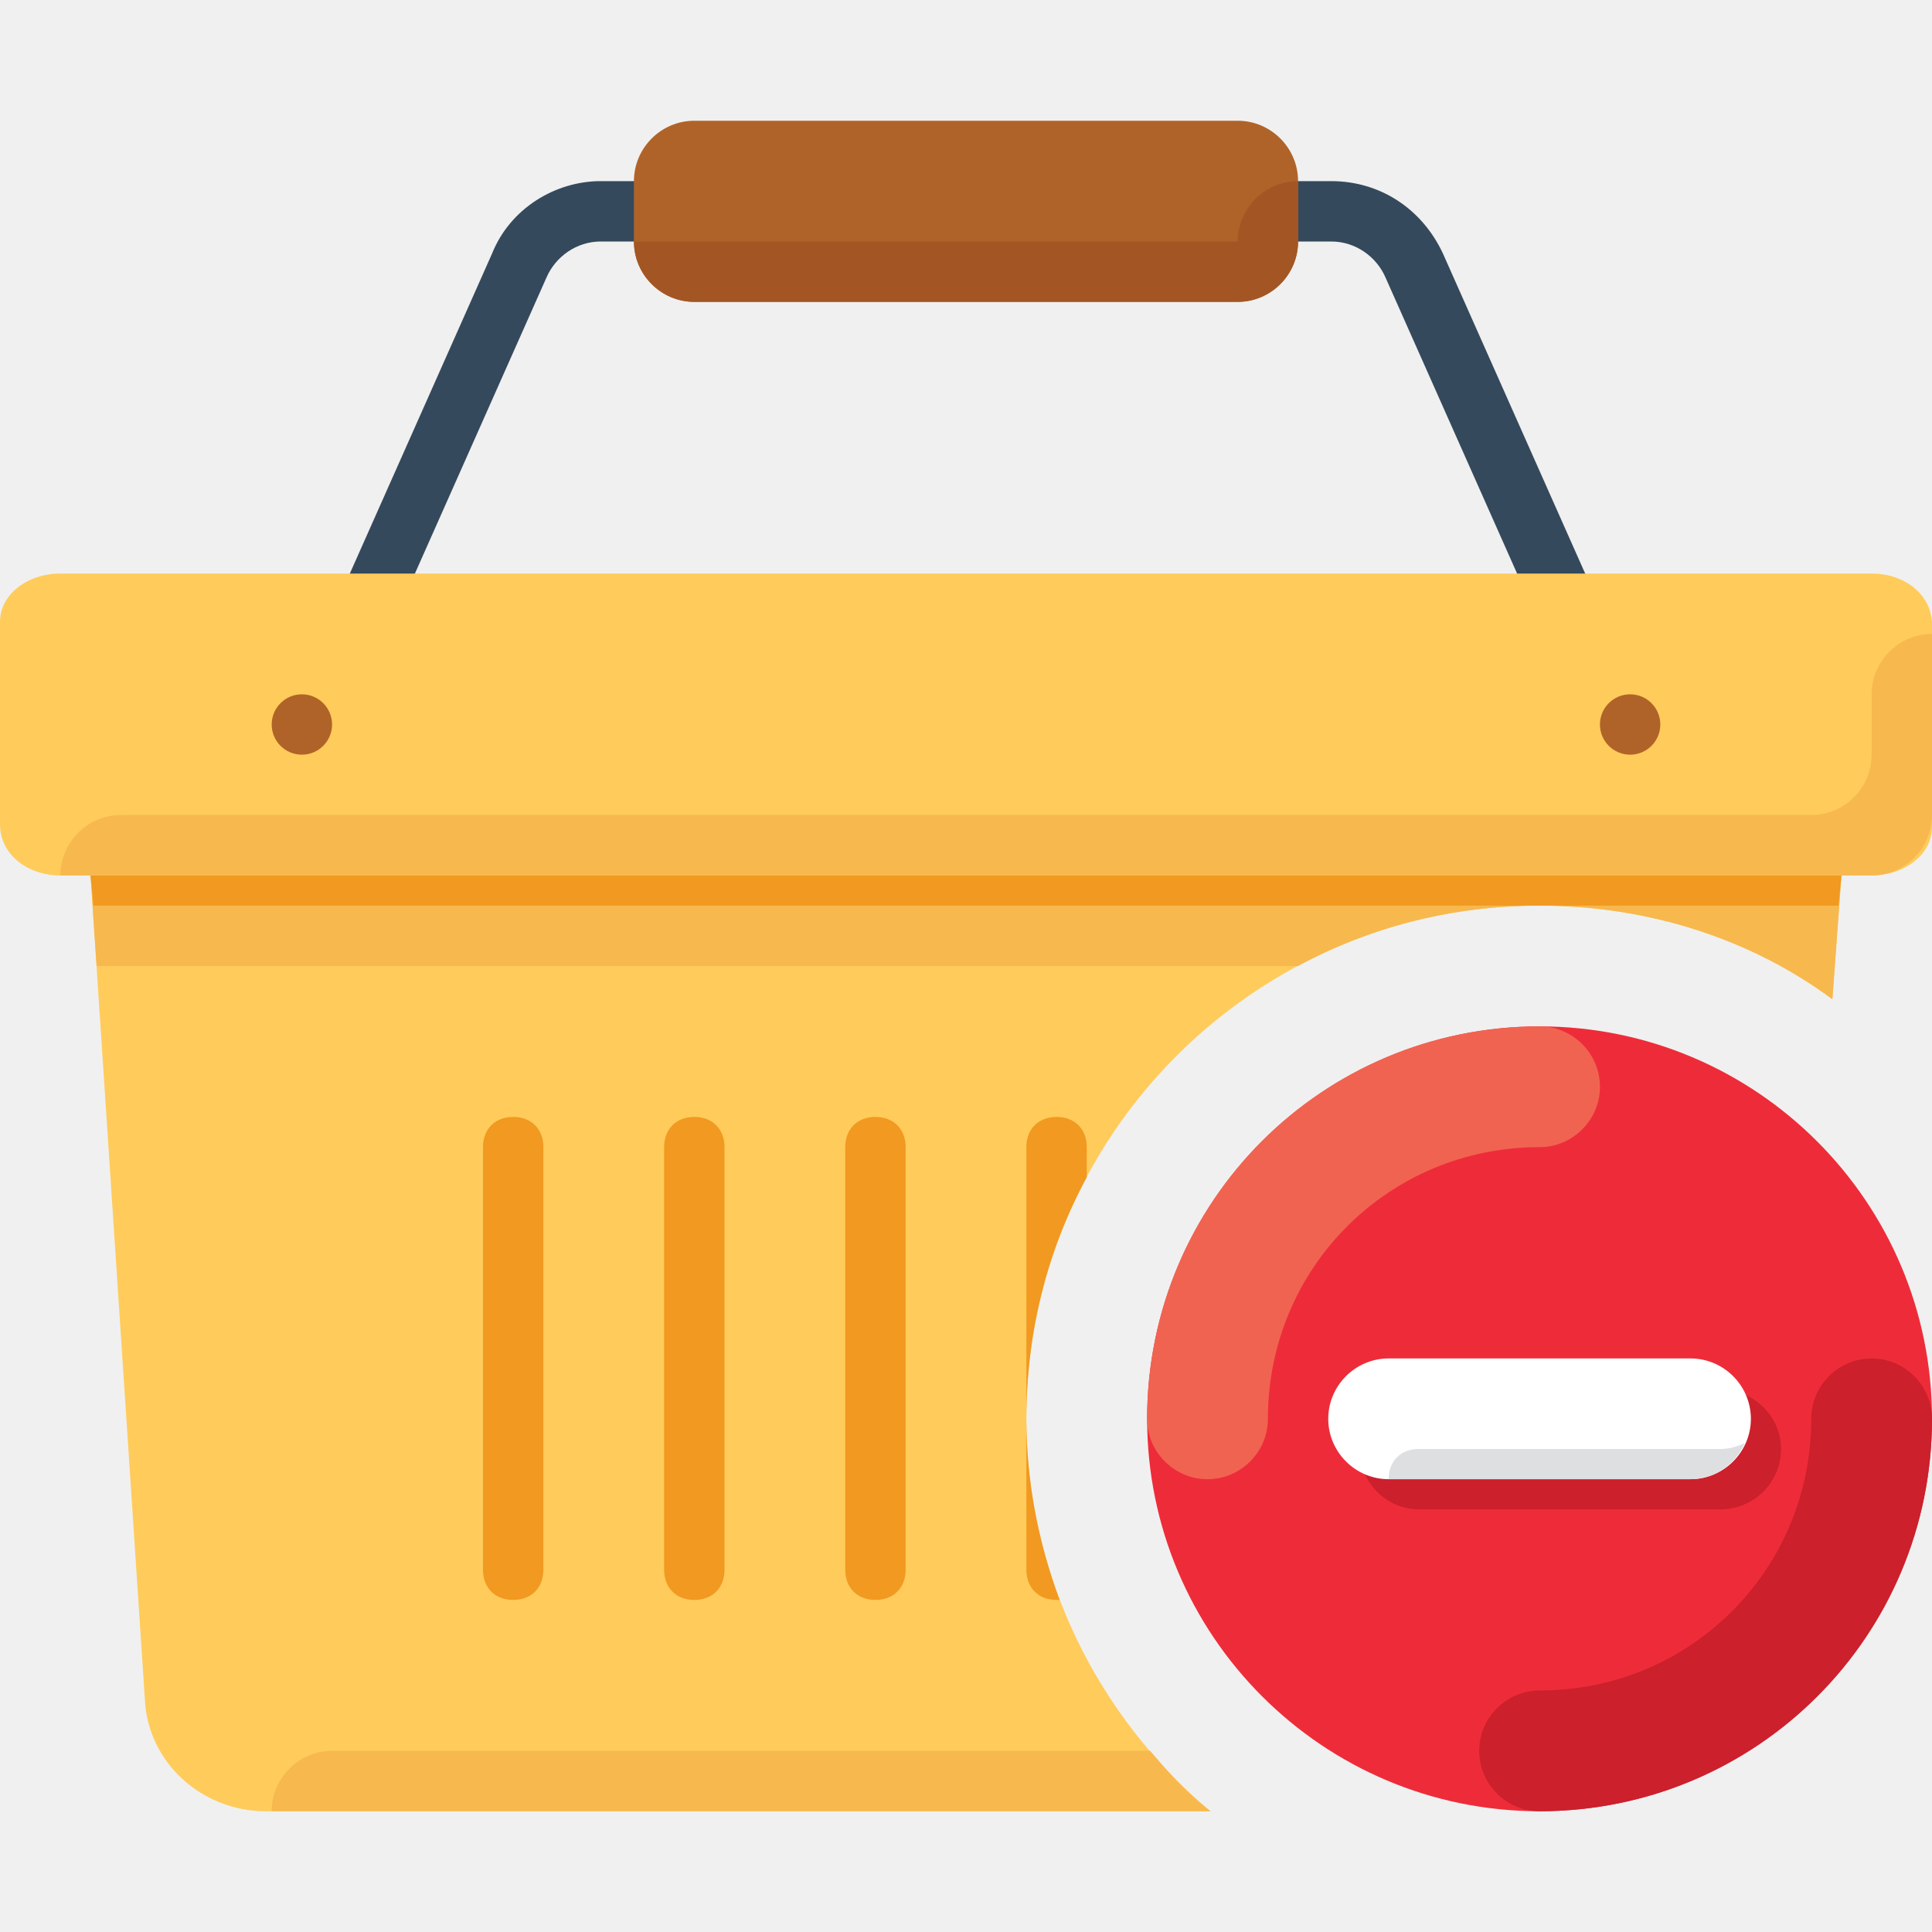
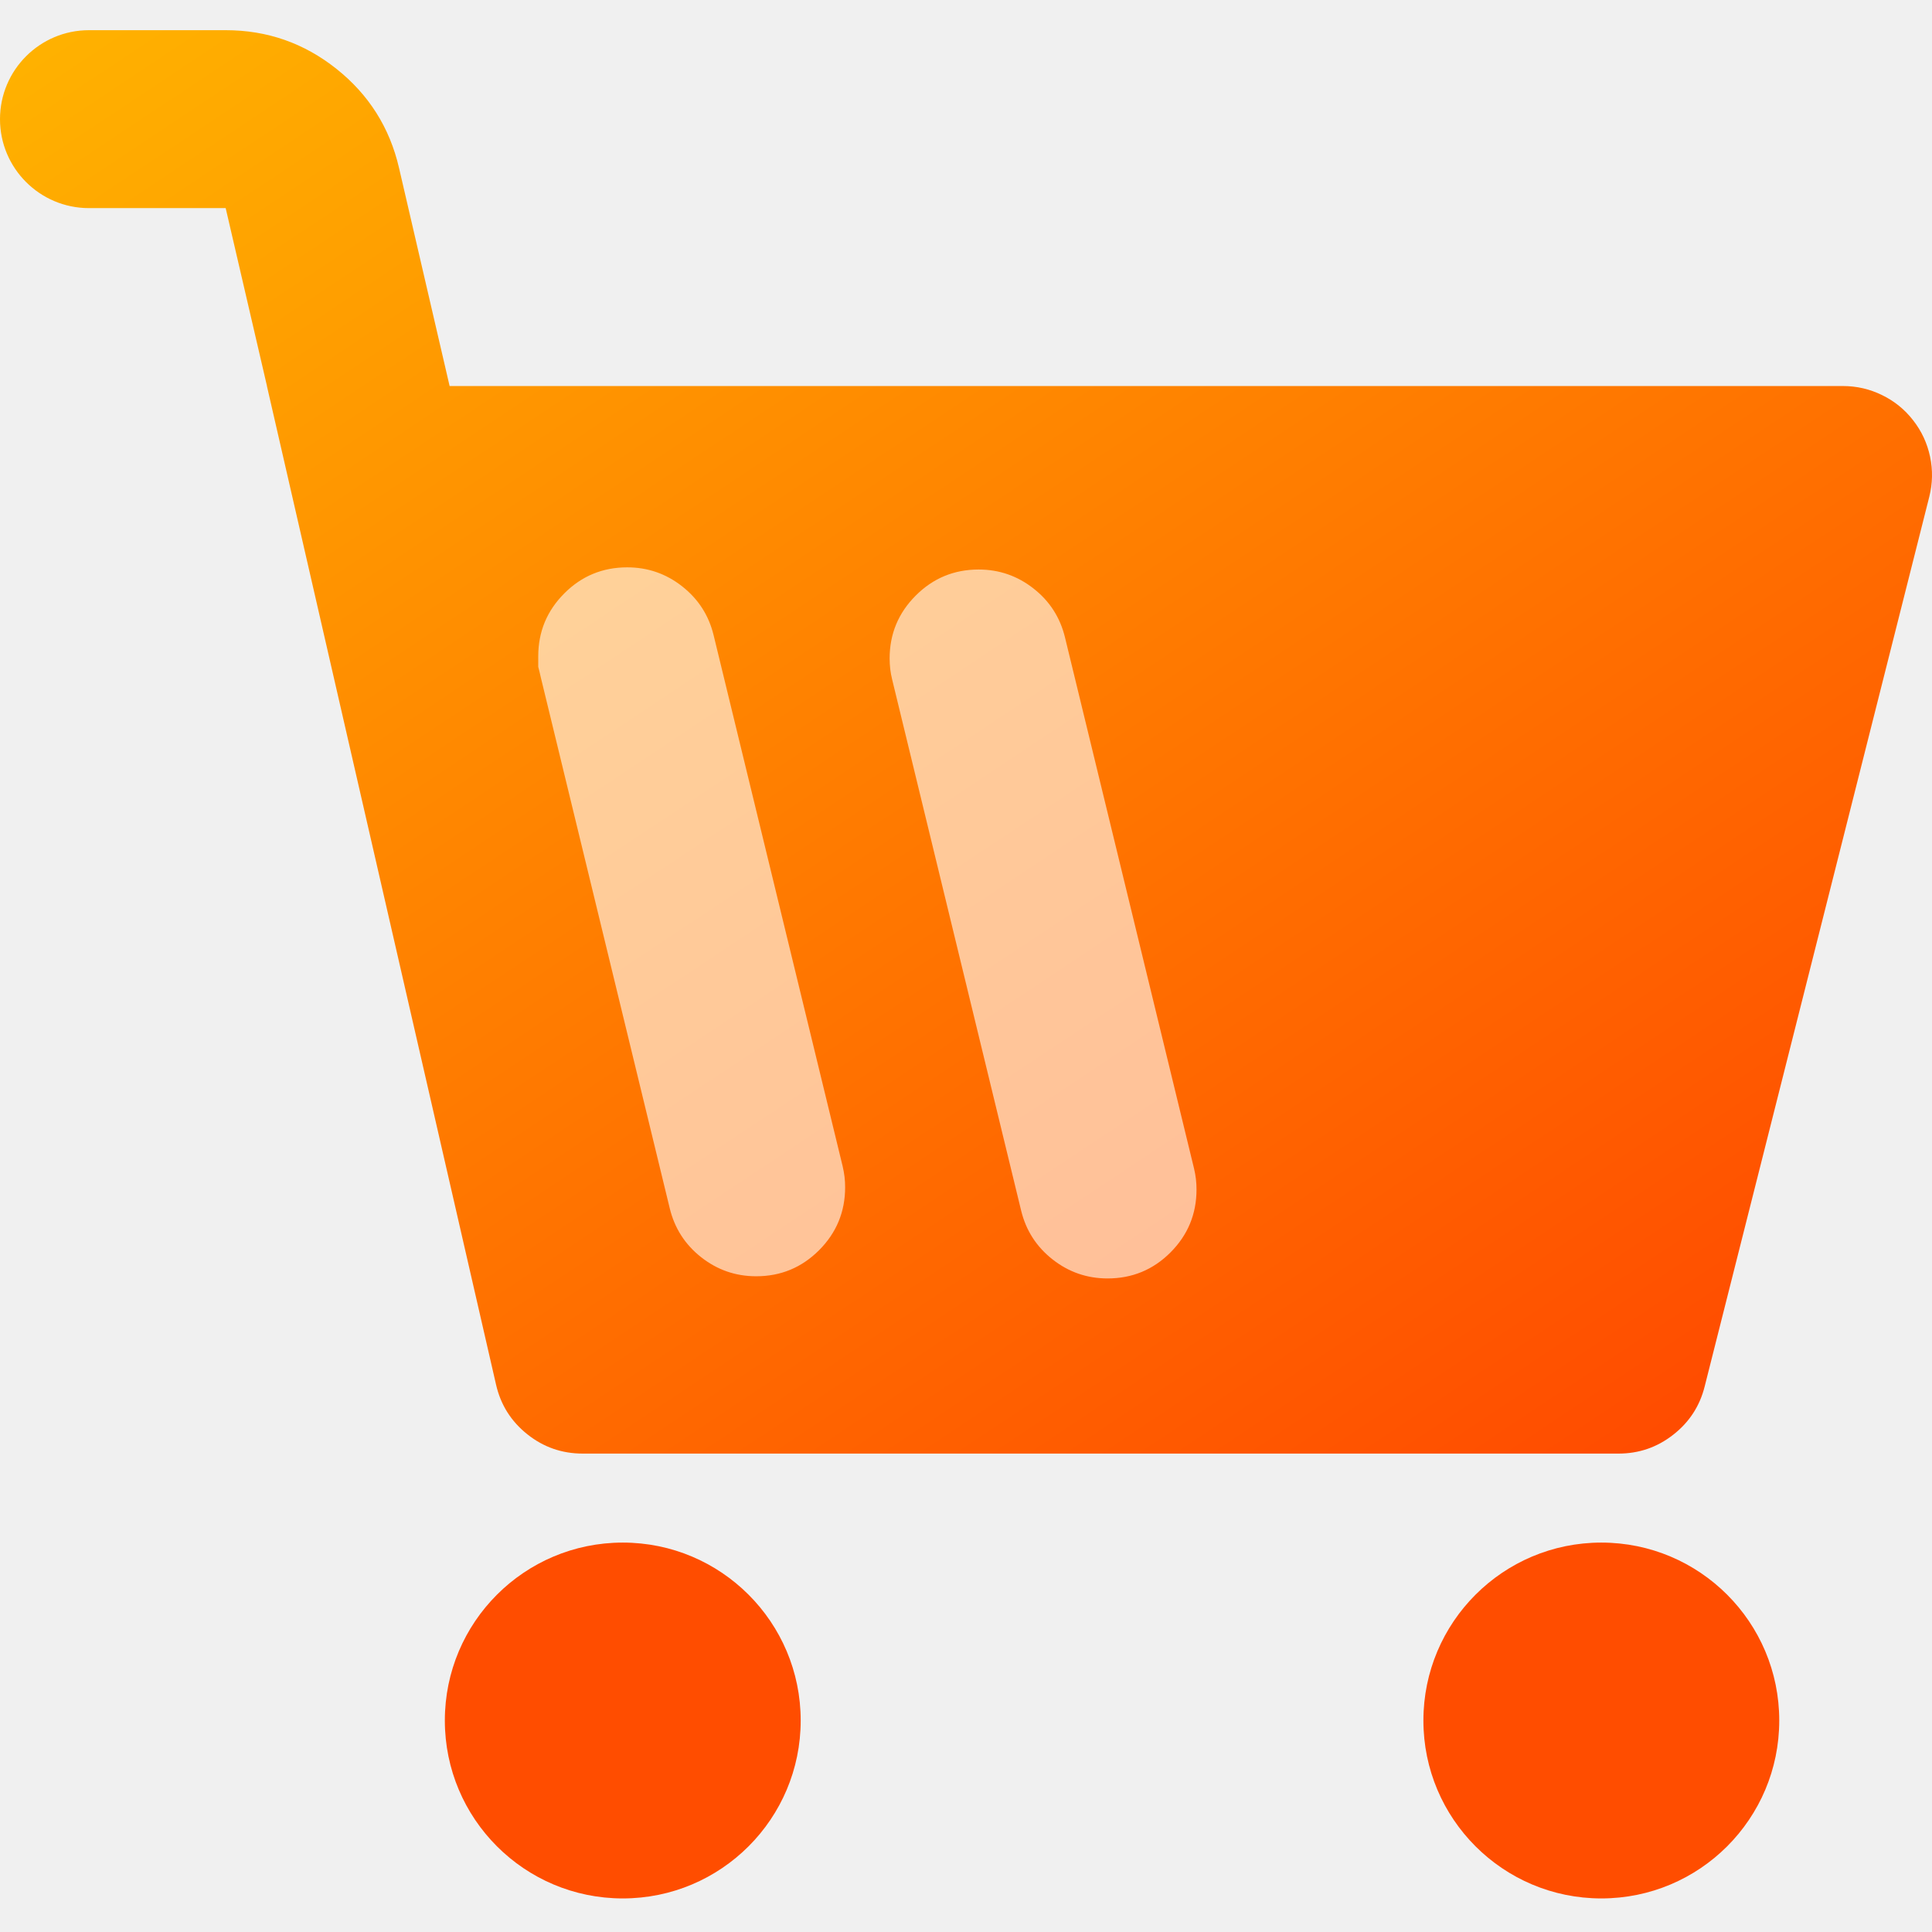
- <svg xmlns="http://www.w3.org/2000/svg" height="800px" width="800px" version="1.1" id="Layer_1" viewBox="0 0 512 512" xml:space="preserve">
-   <circle style="fill:#EE2C39;" cx="408" cy="376" r="104" />
-   <path style="fill:#CC202C;" d="M462.4,369.6c0.8,2.4,1.6,4,1.6,6.4c0,8.8-7.2,16-16,16h-80c-2.4,0-4.8-0.8-6.4-1.6  c2.4,5.6,8,9.6,14.4,9.6h80c8.8,0,16-7.2,16-16C472,377.6,468,372,462.4,369.6z" />
-   <path style="fill:#FFFFFF;" d="M448,360L448,360h-80l0,0c-8.8,0-16,7.2-16,16s7.2,16,16,16l0,0h80l0,0c8.8,0,16-7.2,16-16  S456.8,360,448,360z" />
-   <path style="fill:#CC202C;" d="M496,360c-8.8,0-16,7.2-16,16c0,40-32,72-72,72c-8.8,0-16,7.2-16,16s7.2,16,16,16  c57.6,0,104-46.4,104-104C512,367.2,504.8,360,496,360z" />
-   <path style="fill:#F16351;" d="M320,392c8.8,0,16-7.2,16-16c0-40,32-72,72-72c8.8,0,16-7.2,16-16s-7.2-16-16-16  c-57.6,0-104,46.4-104,104C304,384.8,311.2,392,320,392z" />
-   <path style="fill:#DDDFE1;" d="M368,392c0-4.8,3.2-8,8-8h80c2.4,0,4.8-0.8,6.4-1.6c-2.4,5.6-8,9.6-14.4,9.6H368L368,392z" />
-   <path style="fill:#FFCB5B;" d="M272,376c0-75.2,60.8-136,136-136c28.8,0,56,8.8,77.6,24.8L488,232H24l14.4,218.4  c0.8,16.8,15.2,29.6,32,29.6h250.4C291.2,455.2,272,417.6,272,376z" />
-   <g>
-     <path style="fill:#F7B84E;" d="M304.8,464H88c-8.8,0-16,7.2-16,16h184h40h24.8C314.4,475.2,309.6,469.6,304.8,464z" />
-     <path style="fill:#F7B84E;" d="M408,240c28.8,0,56,8.8,77.6,24.8L488,232H296h-40H24l1.6,24H344C363.2,245.6,384.8,240,408,240z" />
+ <svg xmlns="http://www.w3.org/2000/svg" width="800px" height="800px" viewBox="0 -0.5 32 32" fill="none">
+   <path d="M10.315 30.944C11.942 30.944 13.262 29.625 13.262 27.997C13.262 26.369 11.942 25.05 10.315 25.05C8.687 25.05 7.368 26.369 7.368 27.997C7.368 29.625 8.687 30.944 10.315 30.944Z" fill="#FF4D00" />
+   <path d="M26.523 30.944C28.151 30.944 29.47 29.625 29.47 27.997C29.47 26.369 28.151 25.05 26.523 25.05C24.896 25.05 23.576 26.369 23.576 27.997C23.576 29.625 24.896 30.944 26.523 30.944Z" fill="#FF4D00" />
+   <path fill-rule="evenodd" clip-rule="evenodd" d="M30.526 5.894H7.447L6.609 2.281C6.454 1.613 6.108 1.066 5.572 0.64C5.035 0.213 4.424 0 3.738 0H1.474C0.66 0 0 0.66 0 1.474C0 2.287 0.66 2.947 1.474 2.947H3.738L4.422 5.894H4.421L8.216 22.433C8.292 22.767 8.465 23.042 8.734 23.256C9.002 23.47 9.308 23.576 9.652 23.576H26.807C27.144 23.576 27.446 23.473 27.712 23.265C27.978 23.058 28.153 22.791 28.235 22.463L31.955 7.728C32.01 7.508 32.015 7.287 31.968 7.064C31.921 6.842 31.828 6.641 31.688 6.462C31.549 6.283 31.377 6.143 31.173 6.044C30.969 5.944 30.753 5.894 30.526 5.894Z" fill="url(#paint0_linear_103_1445)" />
+   <g style="mix-blend-mode:hard-light">
+     <g style="mix-blend-mode:hard-light">
+       <path fill-rule="evenodd" clip-rule="evenodd" d="M8.957 10.718C8.943 10.661 8.932 10.603 8.915 10.545C8.915 10.487 8.915 10.429 8.915 10.37C8.915 9.963 9.059 9.616 9.347 9.328C9.634 9.04 9.982 8.897 10.389 8.897C10.729 8.897 11.032 9.002 11.299 9.212C11.566 9.422 11.74 9.692 11.82 10.022L13.957 18.817L13.957 18.817C13.97 18.874 13.981 18.932 13.988 18.99C13.995 19.048 13.998 19.107 13.998 19.165C13.998 19.572 13.854 19.919 13.567 20.207C13.279 20.495 12.932 20.639 12.525 20.639C12.185 20.639 11.881 20.534 11.614 20.324C11.347 20.114 11.173 19.843 11.093 19.513L8.957 10.718ZM17.64 10.059C17.56 9.729 17.387 9.458 17.119 9.248C16.852 9.038 16.549 8.933 16.209 8.933C15.802 8.933 15.454 9.077 15.167 9.365C14.879 9.653 14.735 10 14.735 10.407C14.735 10.465 14.739 10.524 14.745 10.582C14.752 10.64 14.763 10.698 14.777 10.755L16.913 19.55C16.993 19.88 17.167 20.15 17.434 20.36C17.701 20.57 18.005 20.675 18.345 20.675C18.752 20.675 19.099 20.532 19.387 20.244C19.674 19.956 19.818 19.609 19.818 19.202C19.818 19.143 19.815 19.085 19.808 19.027C19.801 18.969 19.791 18.911 19.777 18.854L19.777 18.854L17.64 10.059Z" fill="white" fill-opacity="0.6" />
+     </g>
  </g>
-   <g>
-     <path style="fill:#35495C;" d="M80,208c-0.8,0-2.4,0-3.2-0.8c-4-1.6-5.6-6.4-4-10.4l57.6-129.6c4.8-12,16.8-19.2,28.8-19.2H176   c4.8,0,8,3.2,8,8s-3.2,8-8,8h-16.8c-6.4,0-12,4-14.4,9.6L87.2,203.2C85.6,206.4,83.2,208,80,208z" />
-     <path style="fill:#35495C;" d="M432,208c-3.2,0-5.6-1.6-7.2-4.8L367.2,73.6c-2.4-5.6-8-9.6-14.4-9.6H336c-4.8,0-8-3.2-8-8   s3.2-8,8-8h16.8c12.8,0,24,7.2,29.6,19.2L440,196.8c1.6,4,0,8.8-4,10.4C434.4,208,432.8,208,432,208z" />
-   </g>
-   <path style="fill:#B06328;" d="M328,80H184c-8.8,0-16-7.2-16-16V48c0-8.8,7.2-16,16-16h144c8.8,0,16,7.2,16,16v16  C344,72.8,336.8,80,328,80z" />
-   <path style="fill:#FFCB5B;" d="M496,232H16c-8.8,0-16-5.6-16-13.6v-53.6c0-7.2,7.2-12.8,16-12.8h480c8.8,0,16,5.6,16,13.6v53.6  C512,226.4,504.8,232,496,232z" />
-   <g>
-     <circle style="fill:#B06328;" cx="80" cy="192" r="8" />
-     <circle style="fill:#B06328;" cx="432" cy="192" r="8" />
-   </g>
-   <polygon style="fill:#F19920;" points="487.2,240 488,232 24,232 24.8,240 " />
-   <path style="fill:#F7B84E;" d="M496,184v16c0,8.8-7.2,16-16,16H32c-8.8,0-16,7.2-16,16l0,0h480c8.8,0,16-7.2,16-16v-48  C503.2,168,496,175.2,496,184z" />
-   <g>
-     <path style="fill:#F19920;" d="M184,424L184,424c-4.8,0-8-3.2-8-8V304c0-4.8,3.2-8,8-8l0,0c4.8,0,8,3.2,8,8v112   C192,420.8,188.8,424,184,424z" />
-     <path style="fill:#F19920;" d="M232,424L232,424c-4.8,0-8-3.2-8-8V304c0-4.8,3.2-8,8-8l0,0c4.8,0,8,3.2,8,8v112   C240,420.8,236.8,424,232,424z" />
-     <path style="fill:#F19920;" d="M136,424L136,424c-4.8,0-8-3.2-8-8V304c0-4.8,3.2-8,8-8l0,0c4.8,0,8,3.2,8,8v112   C144,420.8,140.8,424,136,424z" />
-   </g>
-   <path style="fill:#A35623;" d="M328,64H168c0,8.8,7.2,16,16,16h144c8.8,0,16-7.2,16-16V48C335.2,48,328,55.2,328,64z" />
-   <g>
-     <path style="fill:#F19920;" d="M288,304c0-4.8-3.2-8-8-8s-8,3.2-8,8v72c0-23.2,5.6-44.8,16-64V304z" />
-     <path style="fill:#F19920;" d="M272,376v40c0,4.8,3.2,8,8,8h0.8C275.2,408.8,272,392.8,272,376z" />
-   </g>
+   <defs>
+     <linearGradient id="paint0_linear_103_1445" x1="0" y1="0" x2="19.714" y2="29.661" gradientUnits="userSpaceOnUse">
+       <stop stop-color="#FFB300" />
+       <stop offset="1" stop-color="#FF4900" />
+     </linearGradient>
+   </defs>
</svg>
